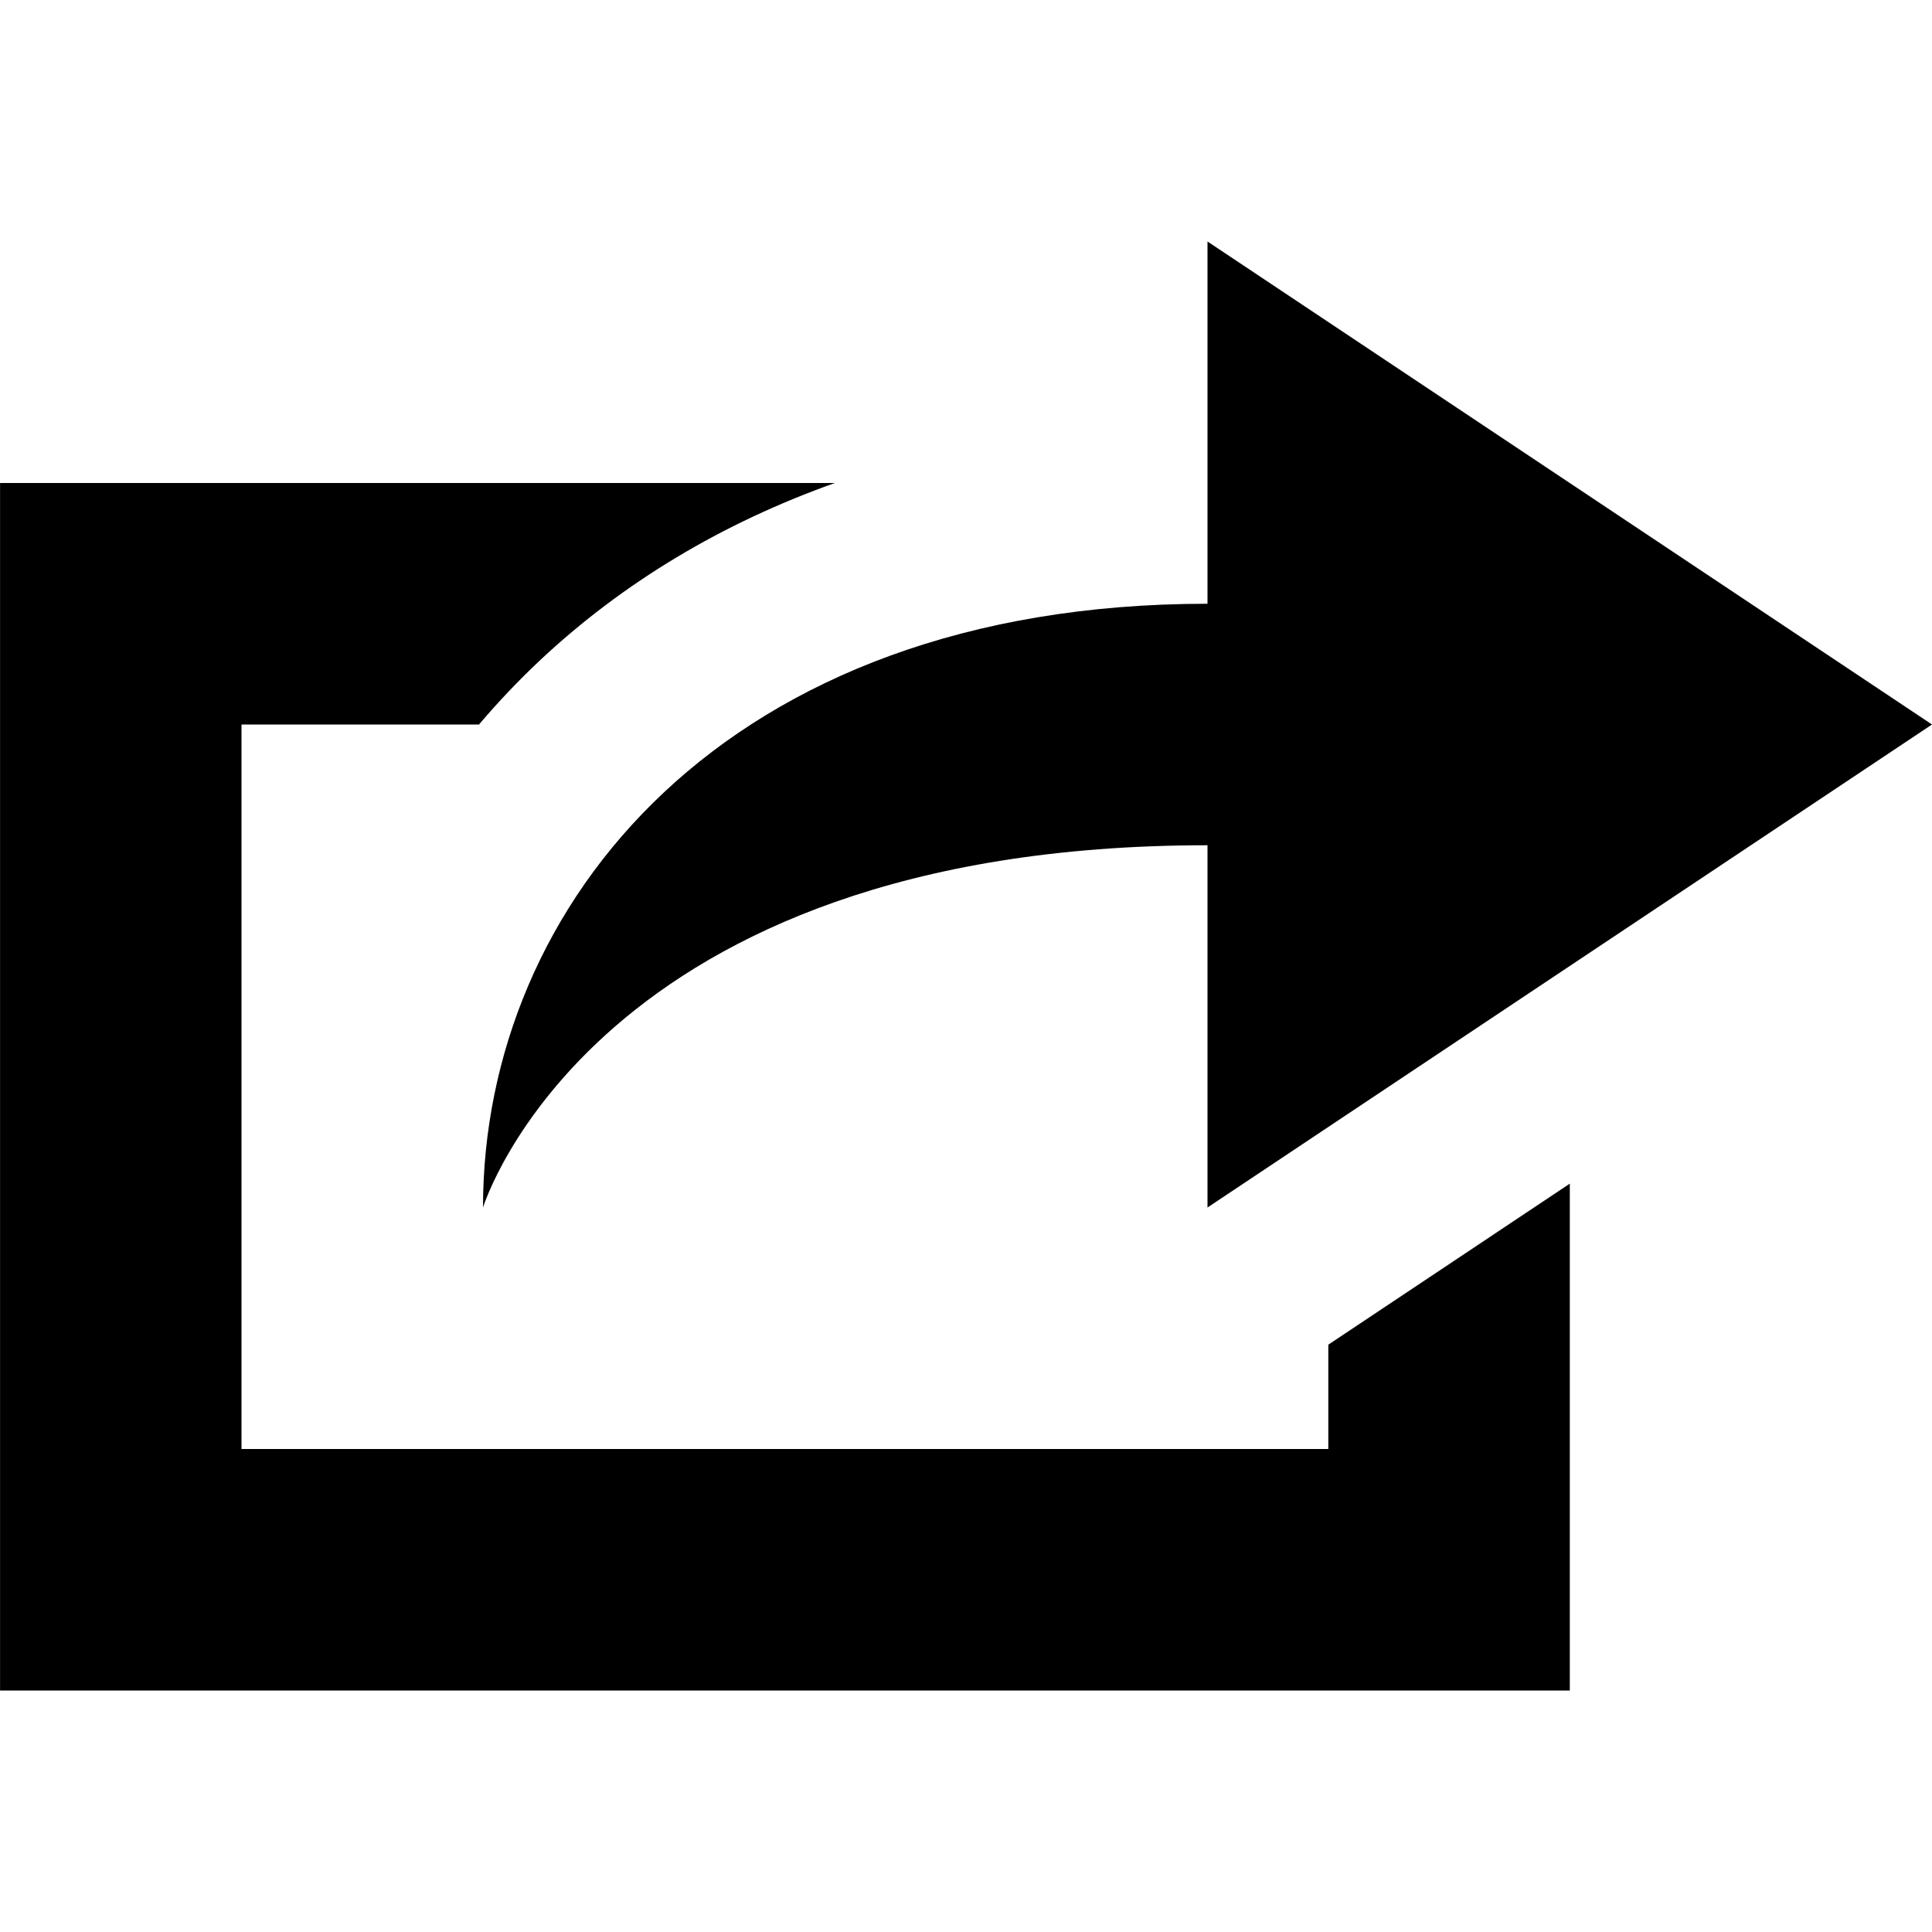
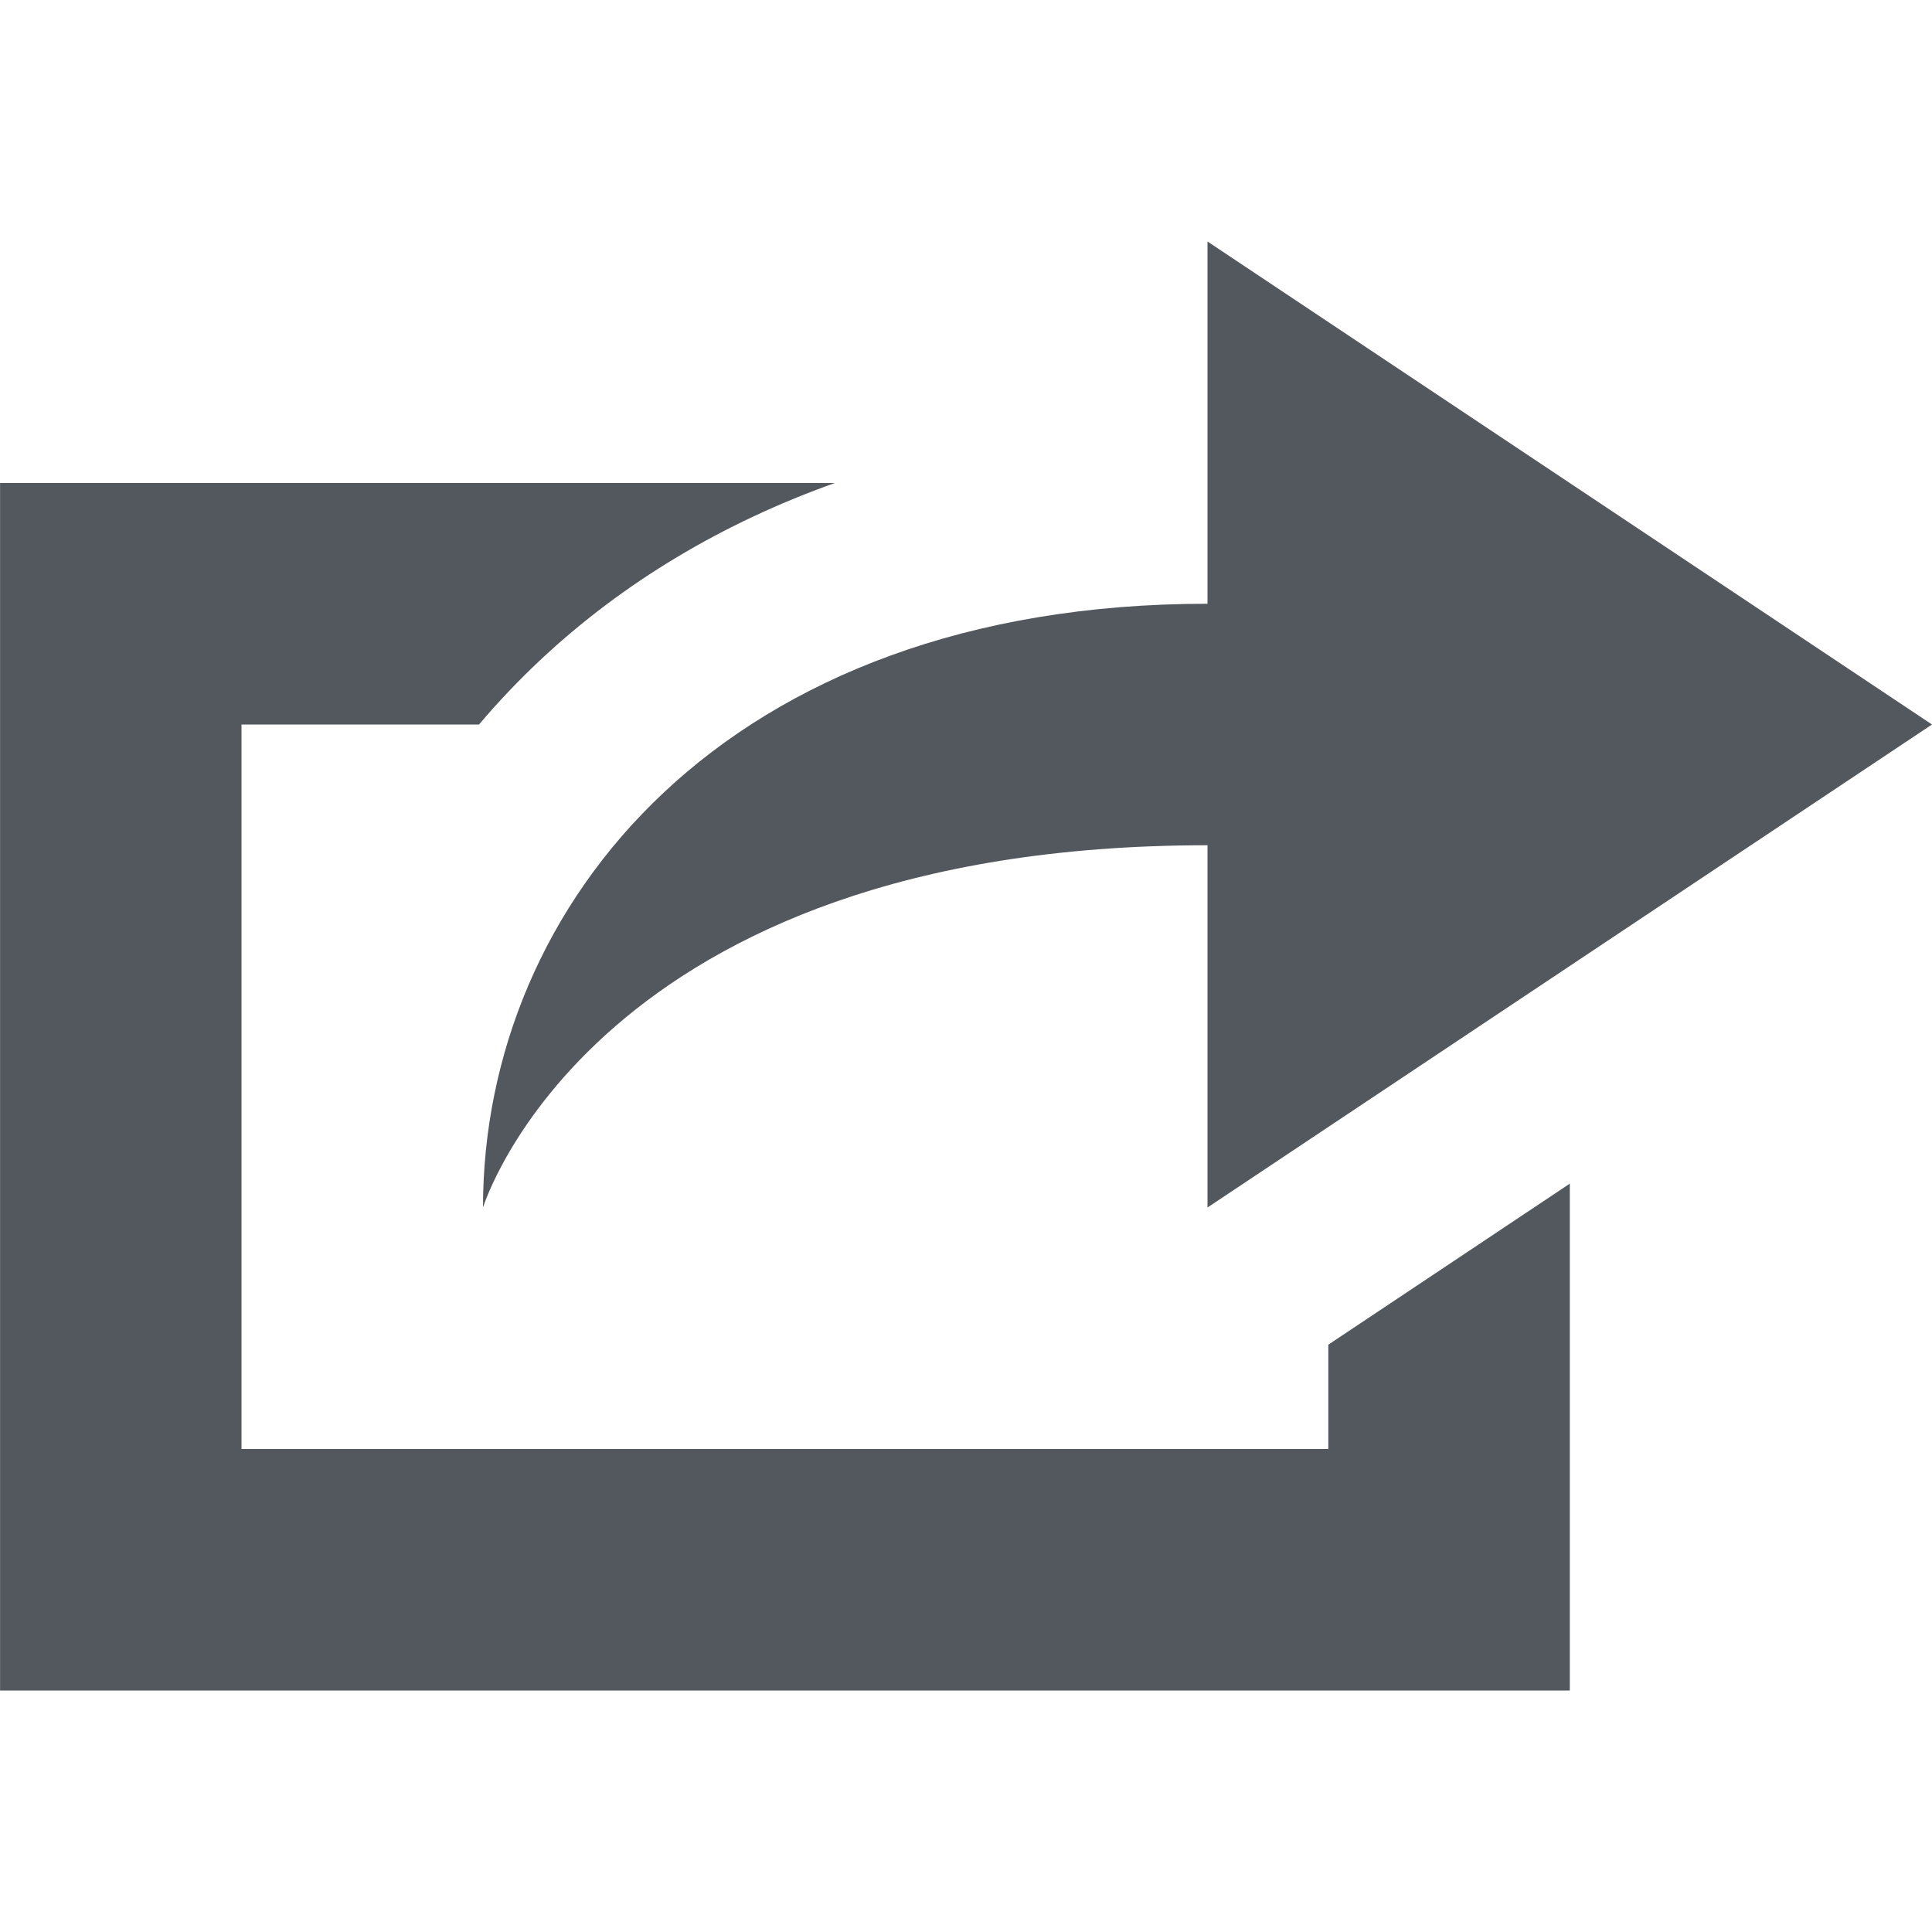
- <svg xmlns="http://www.w3.org/2000/svg" version="1.1" width="32" height="32" viewBox="0 0 32 32">
-   <path d="M8 20c0 0 1.838-6 12-6v6l12-8-12-8v6c-8 0-12 4.99-12 10zM22 24h-18v-12h3.934c0.315-0.372 0.654-0.729 1.015-1.068 1.374-1.287 3.018-2.27 4.879-2.932h-13.827v20h26v-8.395l-4 2.667v1.728z" />
+ <svg xmlns="http://www.w3.org/2000/svg" viewBox="0 0 32 32">
+   <path d="m8 20c0 0 1.838-6 12-6v6l12-8-12-8v6c-8 0-12 4.99-12 10m14 4h-18v-12h3.934c.315-.372.654-.729 1.015-1.068 1.374-1.287 3.02-2.27 4.879-2.932h-13.827v20h26v-8.395l-4 2.667v1.728" fill="#53585f" />
</svg>
